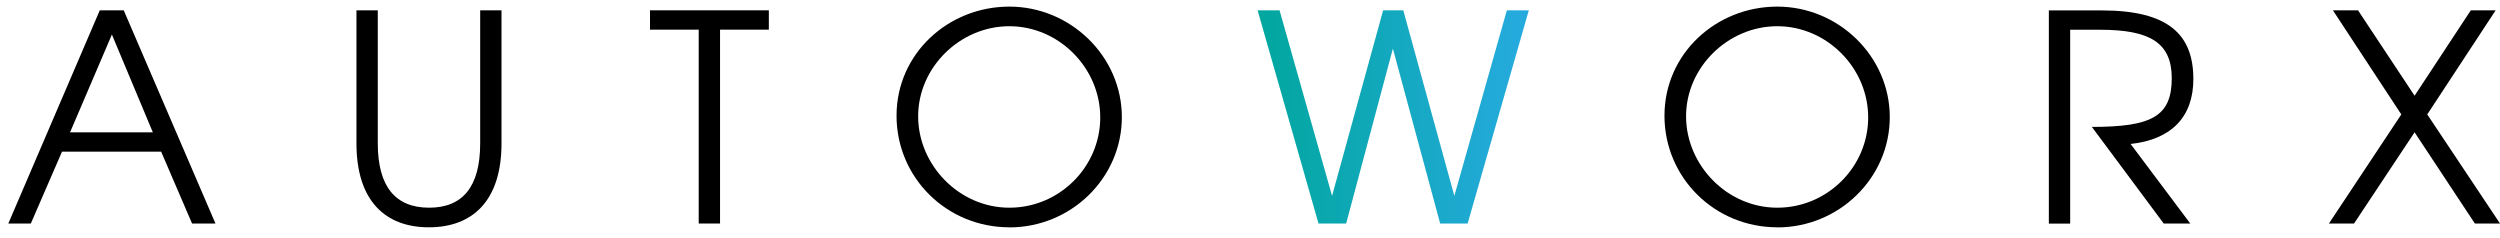
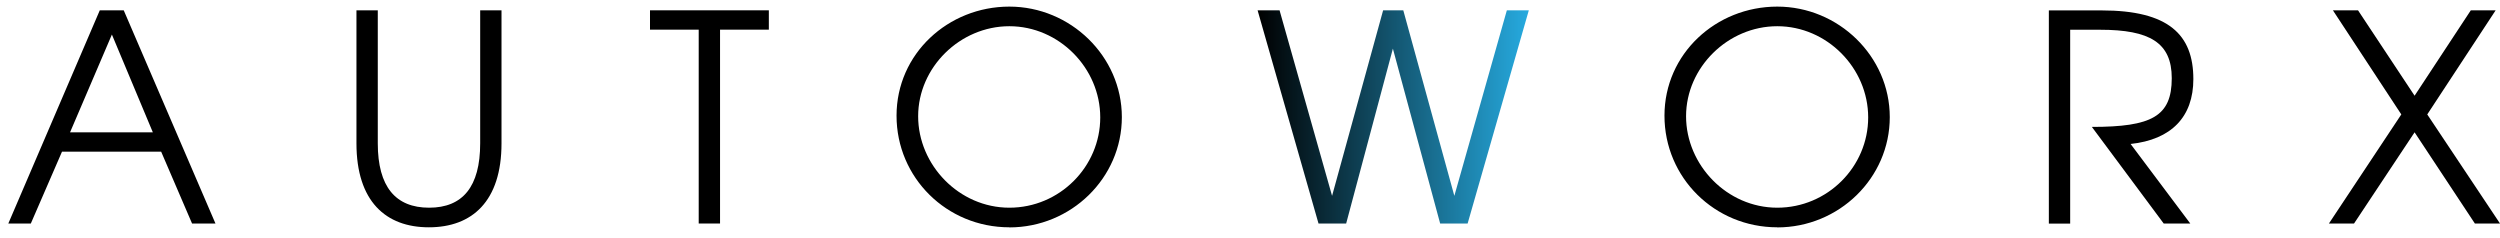
<svg xmlns="http://www.w3.org/2000/svg" width="232" height="22" viewBox="0 0 232 22" fill="none">
  <path d="M17.823 20.742L14.955 14.074H5.754L2.861 20.742H0.772L9.26 0.957H11.482L19.995 20.742H17.823ZM10.384 3.205L6.501 12.279H14.183L10.384 3.205Z" fill="black" />
  <path d="M39.797 21.094C35.805 21.094 33.079 18.687 33.079 13.303V0.957H35.058V13.303C35.058 17.345 36.719 19.274 39.822 19.274C42.925 19.274 44.561 17.345 44.561 13.303V0.957H46.54V13.303C46.54 18.687 43.806 21.094 39.797 21.094Z" fill="black" />
  <path d="M66.82 2.752V20.742H64.84V2.752H60.32V0.957H71.348V2.752H66.828H66.82Z" fill="black" />
  <path d="M93.666 21.094C87.854 21.094 83.199 16.49 83.199 10.736C83.199 4.983 87.996 0.613 93.666 0.613C99.336 0.613 104.108 5.218 104.108 10.87C104.108 16.523 99.394 21.103 93.666 21.103V21.094ZM93.666 2.433C89.087 2.433 85.204 6.258 85.204 10.787C85.204 15.316 89.003 19.274 93.666 19.274C98.329 19.274 102.103 15.475 102.103 10.896C102.103 6.316 98.279 2.433 93.666 2.433Z" fill="black" />
  <path d="M136.188 20.742H133.646L129.26 4.513L124.924 20.742H122.358L116.705 0.957H118.743L123.616 18.175L128.354 0.957H130.225L134.963 18.175L139.836 0.957H141.874L136.196 20.742H136.188Z" fill="url(#paint0_linear_2_20)" />
  <path d="M164.93 21.094C159.118 21.094 154.463 16.49 154.463 10.736C154.463 4.983 159.252 0.613 164.93 0.613C170.608 0.613 175.371 5.218 175.371 10.87C175.371 16.523 170.658 21.103 164.93 21.103V21.094ZM164.93 2.433C160.35 2.433 156.467 6.258 156.467 10.787C156.467 15.316 160.267 19.274 164.93 19.274C169.593 19.274 173.367 15.475 173.367 10.896C173.367 6.316 169.543 2.433 164.93 2.433Z" fill="black" />
  <path d="M197.714 13.353L203.258 20.742H200.792L194.125 11.777C199.669 11.777 201.539 10.812 201.539 7.256C201.539 3.96 199.501 2.761 194.896 2.761H192.112V20.751H190.133V0.966H195.031C201.245 0.966 203.543 3.214 203.543 7.34C203.543 10.846 201.505 12.959 197.706 13.362L197.714 13.353Z" fill="black" />
  <path d="M229.668 20.742L224.074 12.279L218.455 20.742H216.124L222.841 10.619L216.493 0.957H218.824L224.074 8.883L229.291 0.957H231.597L225.249 10.619L232 20.742H229.668Z" fill="black" />
  <defs>
    <linearGradient id="paint0_linear_2_20" x1="116.696" y1="10.854" x2="141.866" y2="10.854" gradientUnits="userSpaceOnUse">
-       <stop stop-color="#01A79E" />
+       <stop stopColor="#01A79E" />
      <stop offset="1" stop-color="#26AADF" />
    </linearGradient>
  </defs>
</svg>
